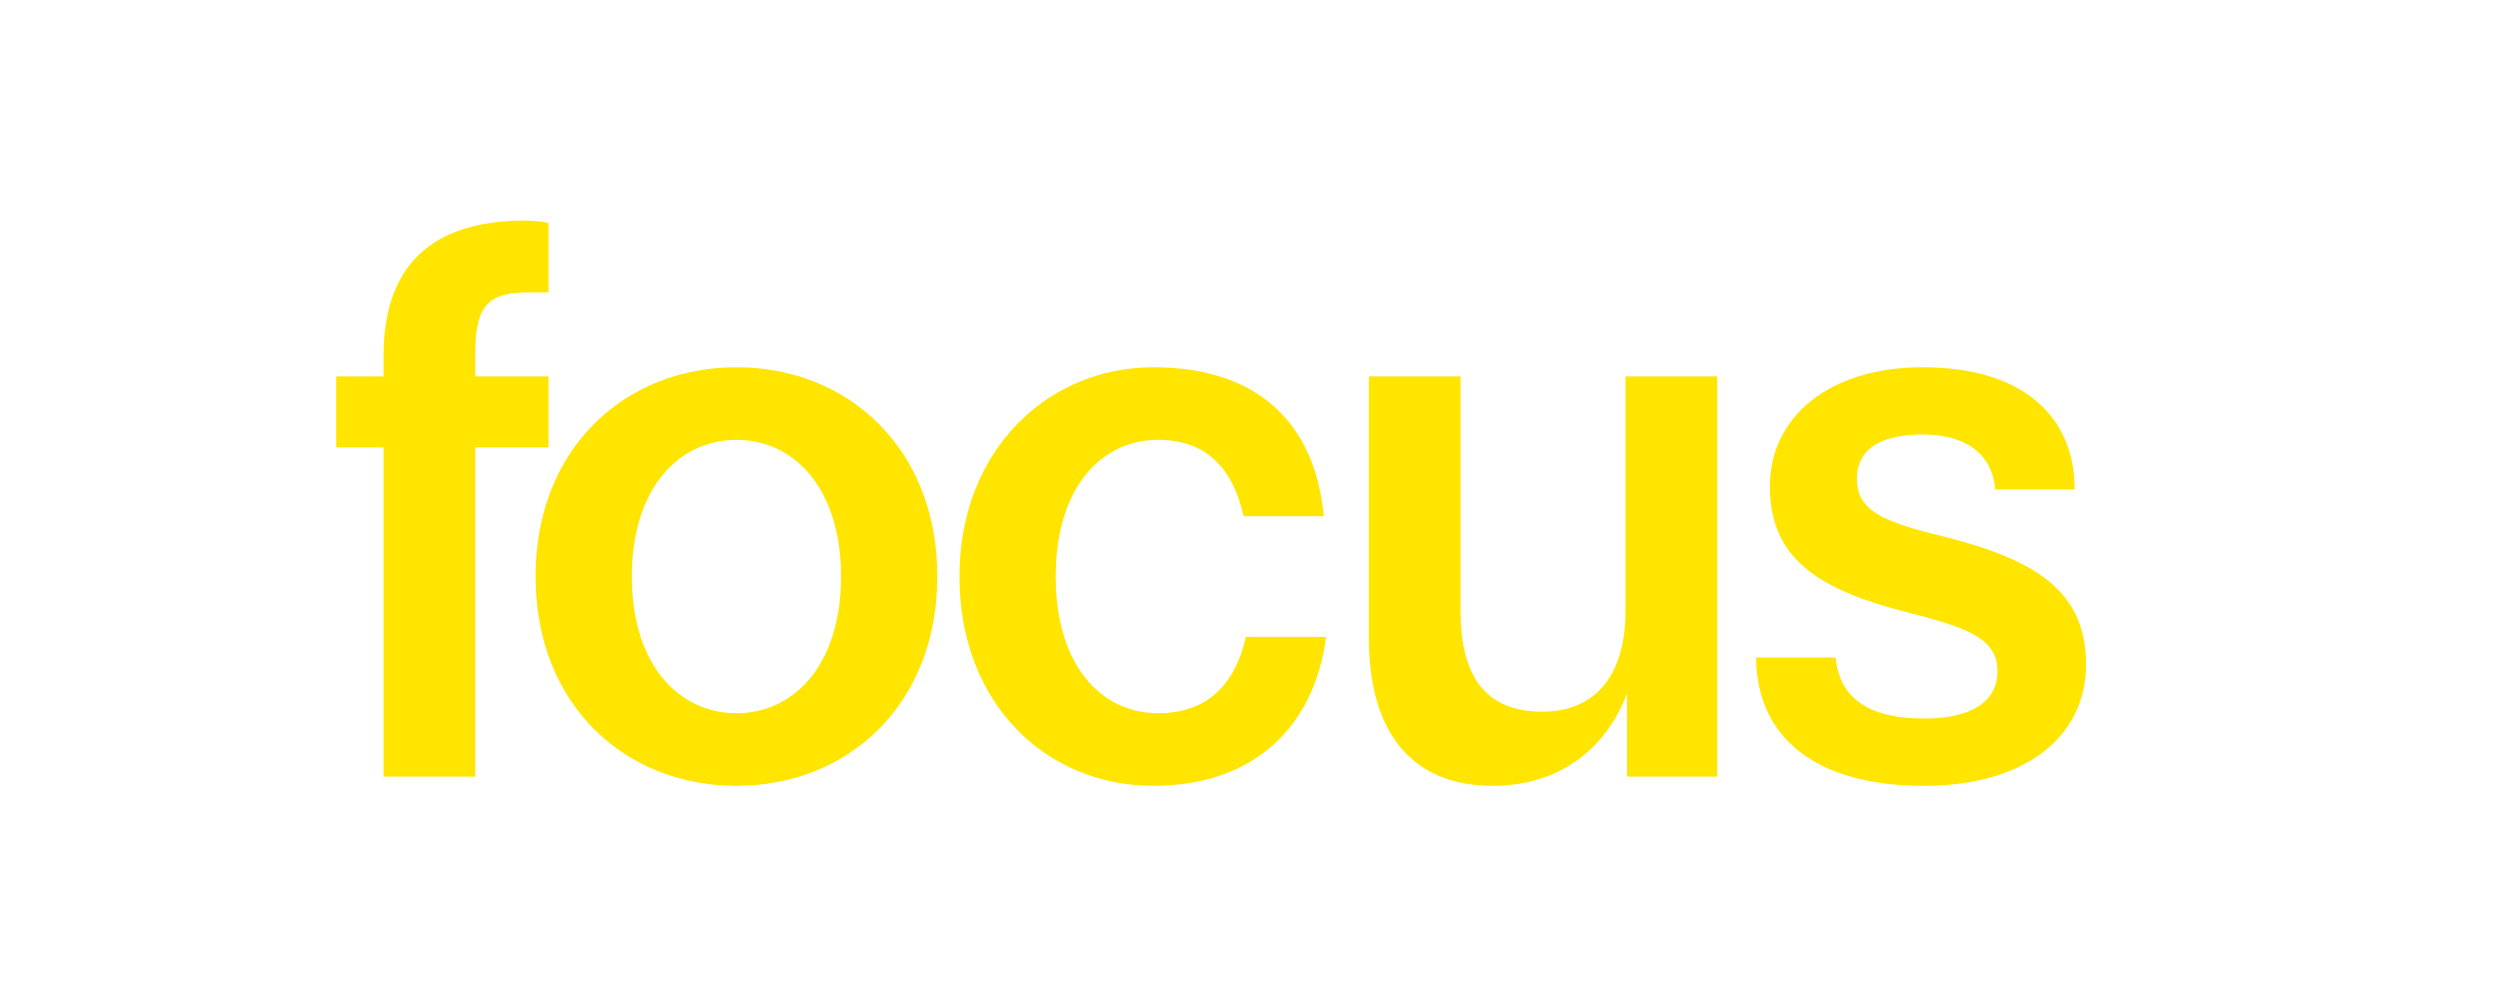
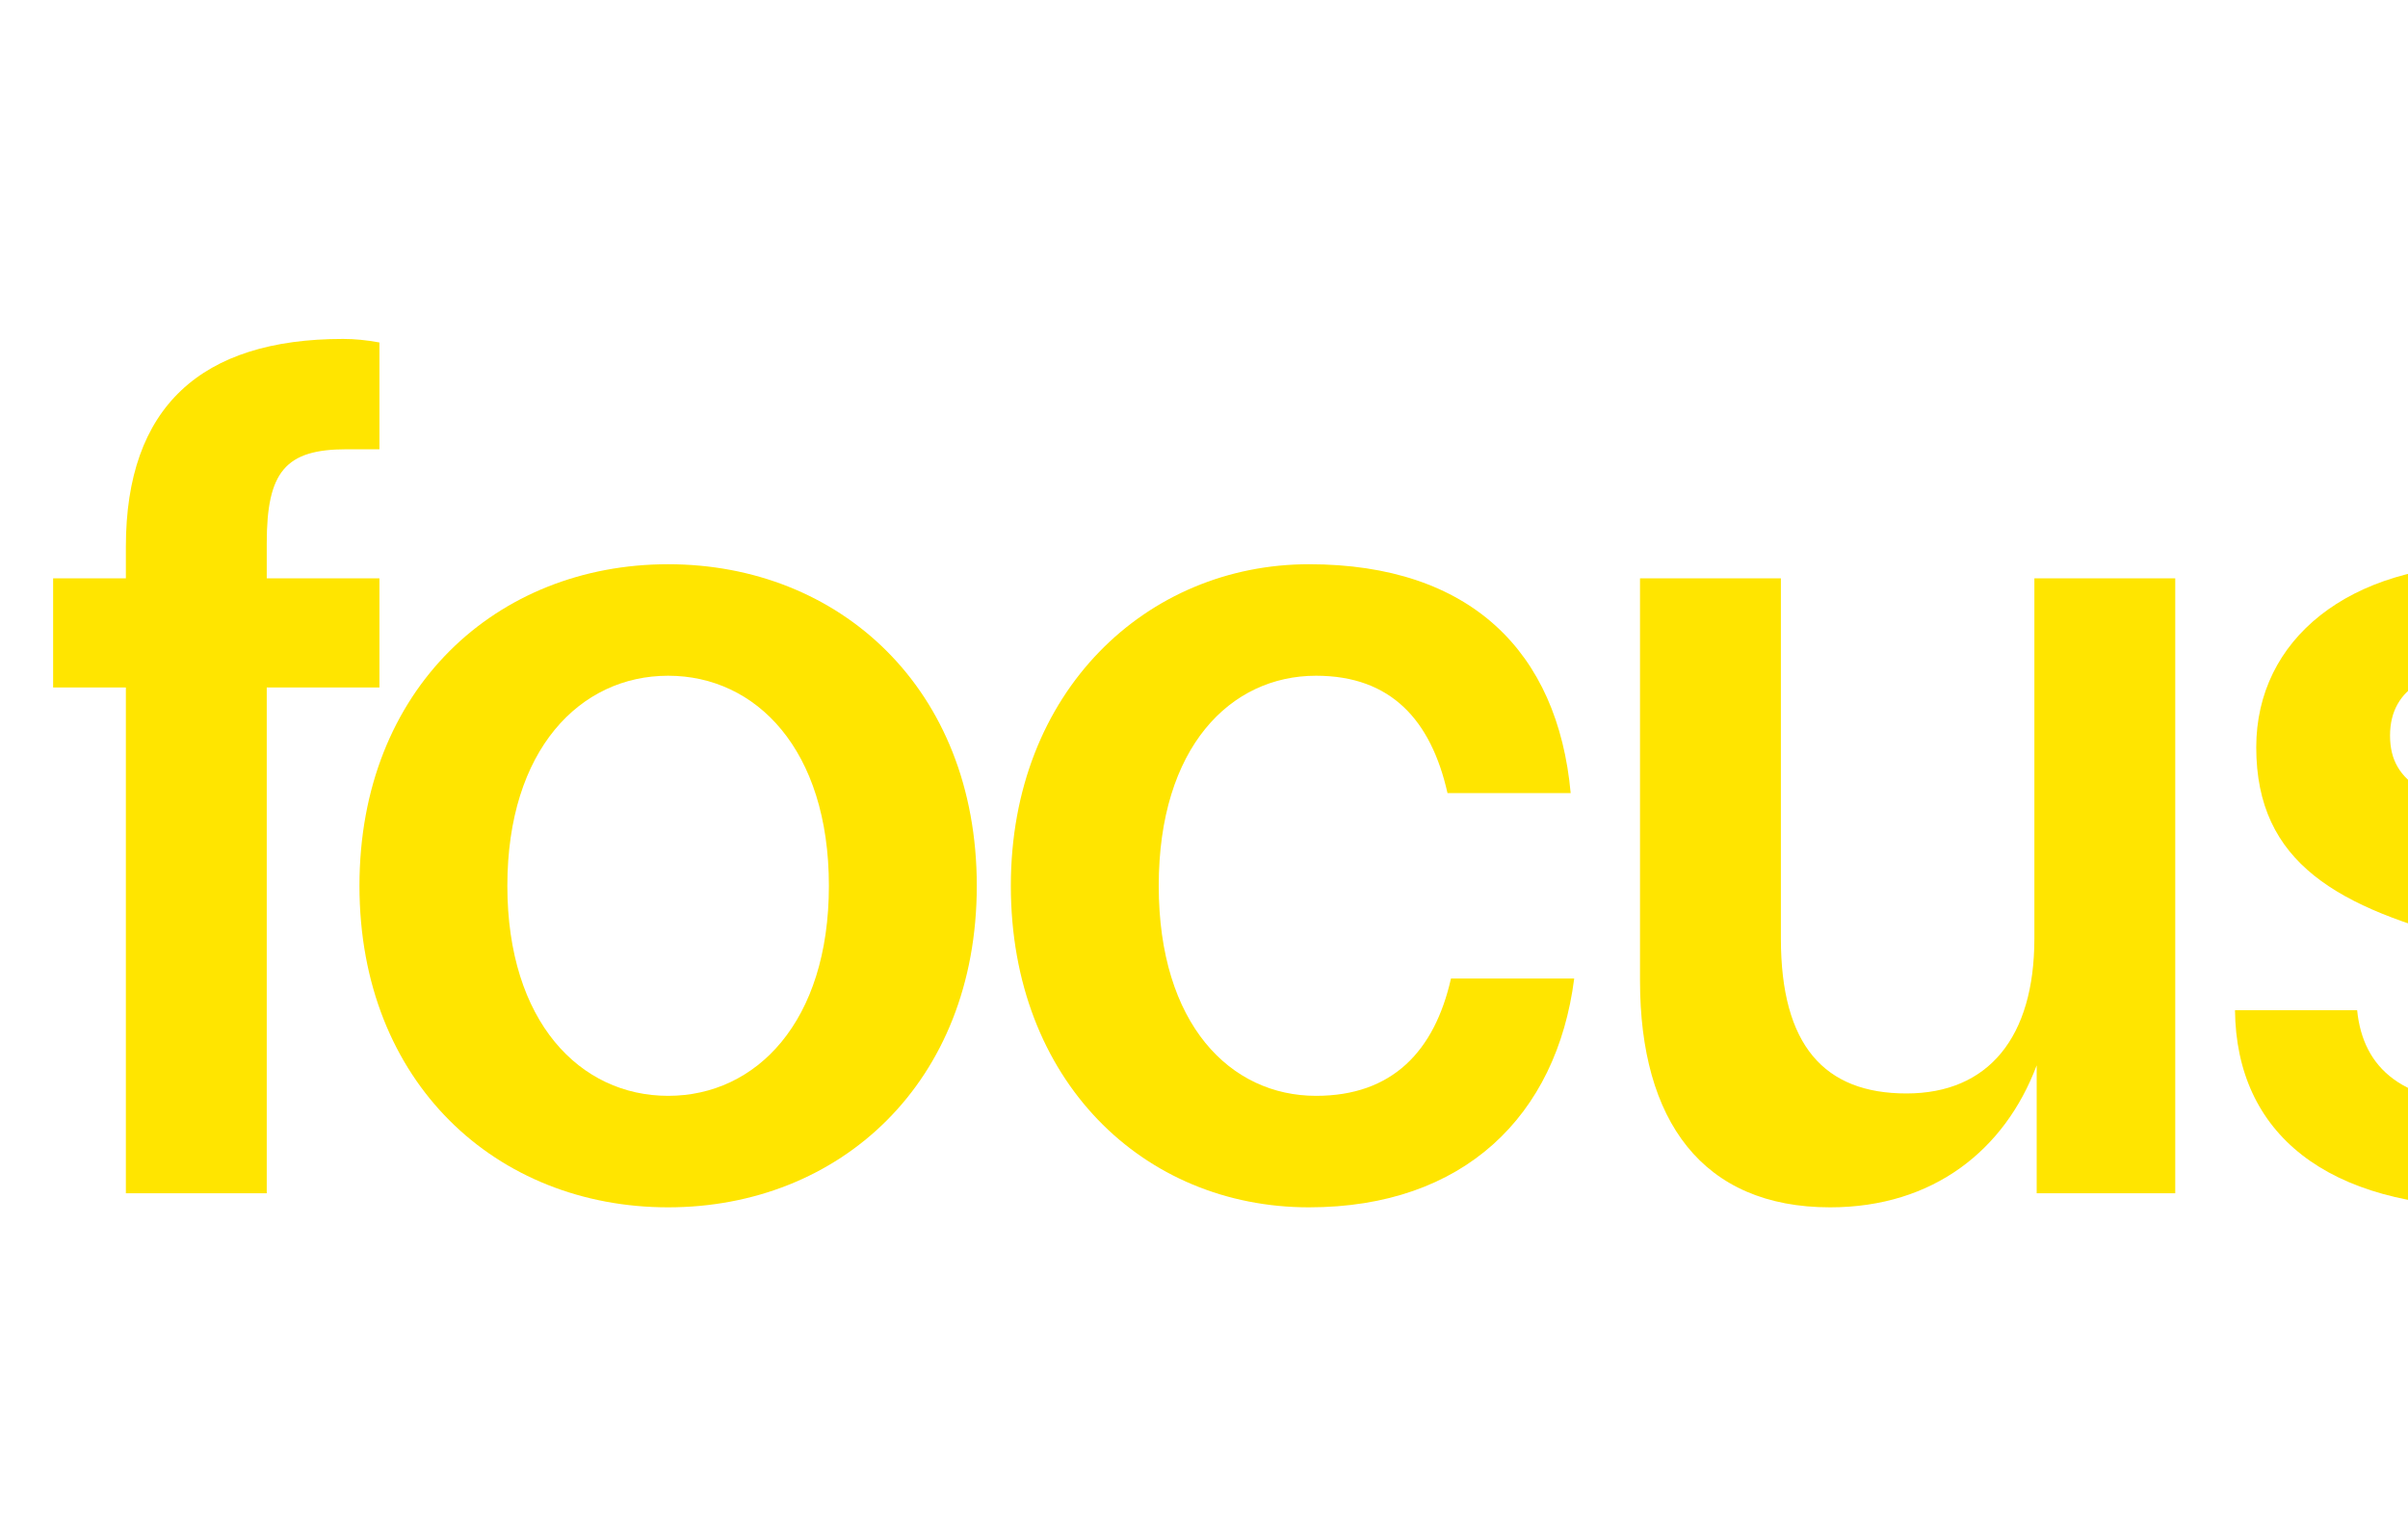
- <svg xmlns="http://www.w3.org/2000/svg" id="Capa_1" data-name="Capa 1" viewBox="0 0 596.69 238.64" preserveAspectRatio="xMinYMid meet">
+ <svg xmlns="http://www.w3.org/2000/svg" id="Capa_1" data-name="Capa 1" viewBox="80 0 374 238.64">
  <defs>
    <style>
      .cls-1 {
        fill: #ffe500;
      }
    </style>
  </defs>
-   <g transform="translate(-8, 0)">
-     <path class="cls-1" d="M88.25,89.84h11.3v-4.92c0-21.69,11.67-32.27,33.73-32.27,1.82,0,3.65.18,5.65.55v16.59h-5.1c-9.48,0-12.4,3.46-12.4,14.58v5.47h17.5v16.95h-17.5v78.57h-21.88v-78.57h-11.3v-16.95Z" />
-     <path class="cls-1" d="M183.77,87.65c26.62,0,47.94,19.32,47.94,49.95s-21.33,49.95-47.94,49.95-47.94-19.32-47.94-49.95,21.33-49.95,47.94-49.95ZM183.77,170.23c13.67,0,24.97-11.48,24.97-32.63s-11.3-32.63-24.97-32.63-24.97,11.49-24.97,32.63,11.3,32.63,24.97,32.63Z" />
-     <path class="cls-1" d="M304.82,123.2c-2.55-11.3-8.75-18.23-20.42-18.23-13.31,0-24.43,11.12-24.43,32.63s11.12,32.63,24.43,32.63c11.85,0,18.41-6.93,20.96-18.23h19.14c-2.73,21.33-17.14,35.55-41.2,35.55-25.7,0-46.3-19.69-46.3-49.95s21.15-49.95,46.3-49.95,38.65,13.67,40.65,35.55h-19.14Z" />
-     <path class="cls-1" d="M396.33,185.36v-19.87c-4.92,13.12-16.04,22.06-32.08,22.06-19.87,0-29.53-13.49-29.53-35.18v-62.53h21.88v55.96c0,16.59,6.74,24.06,19.5,24.06s19.87-8.75,19.87-24.06v-55.96h21.88v95.52h-21.51Z" />
-     <path class="cls-1" d="M446.1,156.92c.91,9.12,7.11,14.58,21.15,14.58,10.94,0,17.5-3.83,17.5-11.3s-6.38-10.21-20.78-13.85c-20.78-5.29-33.54-12.21-33.54-30.26,0-16.77,14.4-28.44,36.46-28.44,24.06,0,36.28,11.85,36.28,29.17h-18.96c-.73-8.57-7.11-13.12-17.32-13.12-9.12,0-15.68,2.92-15.68,10.57s6.2,10.21,20.23,13.67c22.06,5.47,34.45,12.94,34.45,30.63s-15.13,28.99-38.65,28.99c-25.89,0-39.92-11.49-40.11-30.63h18.96Z" />
-   </g>
+   <path class="cls-1" d="M88.25,89.84h11.3v-4.92c0-21.69,11.67-32.27,33.73-32.27,1.82,0,3.65.18,5.65.55v16.59h-5.1c-9.48,0-12.4,3.46-12.4,14.58v5.47h17.5v16.95h-17.5v78.57h-21.88v-78.57h-11.3v-16.95Z" />
+   <path class="cls-1" d="M183.77,87.65c26.62,0,47.94,19.32,47.94,49.95s-21.33,49.95-47.94,49.95-47.94-19.32-47.94-49.95,21.33-49.95,47.94-49.95ZM183.77,170.23c13.67,0,24.97-11.48,24.97-32.63s-11.3-32.63-24.97-32.63-24.97,11.49-24.97,32.63,11.3,32.63,24.97,32.63Z" />
+   <path class="cls-1" d="M304.82,123.2c-2.55-11.3-8.75-18.23-20.42-18.23-13.31,0-24.43,11.12-24.43,32.63s11.12,32.63,24.43,32.63c11.85,0,18.41-6.93,20.96-18.23h19.14c-2.73,21.33-17.14,35.55-41.2,35.55-25.7,0-46.3-19.69-46.3-49.95s21.15-49.95,46.3-49.95,38.65,13.67,40.65,35.55h-19.14Z" />
+   <path class="cls-1" d="M396.33,185.36v-19.87c-4.92,13.12-16.04,22.06-32.08,22.06-19.87,0-29.53-13.49-29.53-35.18v-62.53h21.88v55.96c0,16.59,6.74,24.06,19.5,24.06s19.87-8.75,19.87-24.06v-55.96h21.88v95.52h-21.51Z" />
+   <path class="cls-1" d="M446.1,156.92c.91,9.12,7.11,14.58,21.15,14.58,10.94,0,17.5-3.83,17.5-11.3s-6.38-10.21-20.78-13.85c-20.78-5.29-33.54-12.21-33.54-30.26,0-16.77,14.4-28.44,36.46-28.44,24.06,0,36.28,11.85,36.28,29.17h-18.96c-.73-8.57-7.11-13.12-17.32-13.12-9.12,0-15.68,2.92-15.68,10.57s6.2,10.21,20.23,13.67c22.06,5.47,34.45,12.94,34.45,30.63s-15.13,28.99-38.65,28.99c-25.89,0-39.92-11.49-40.11-30.63h18.96Z" />
</svg>
